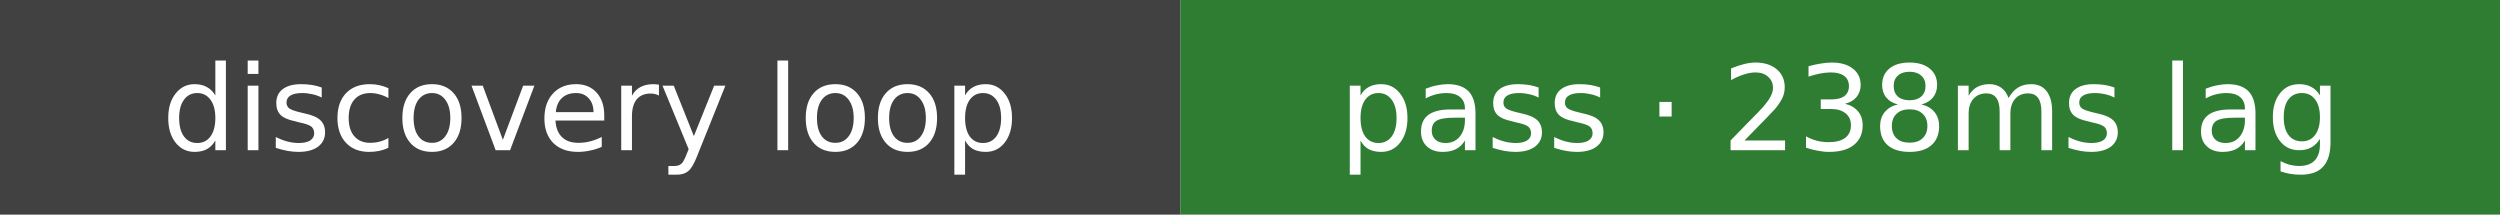
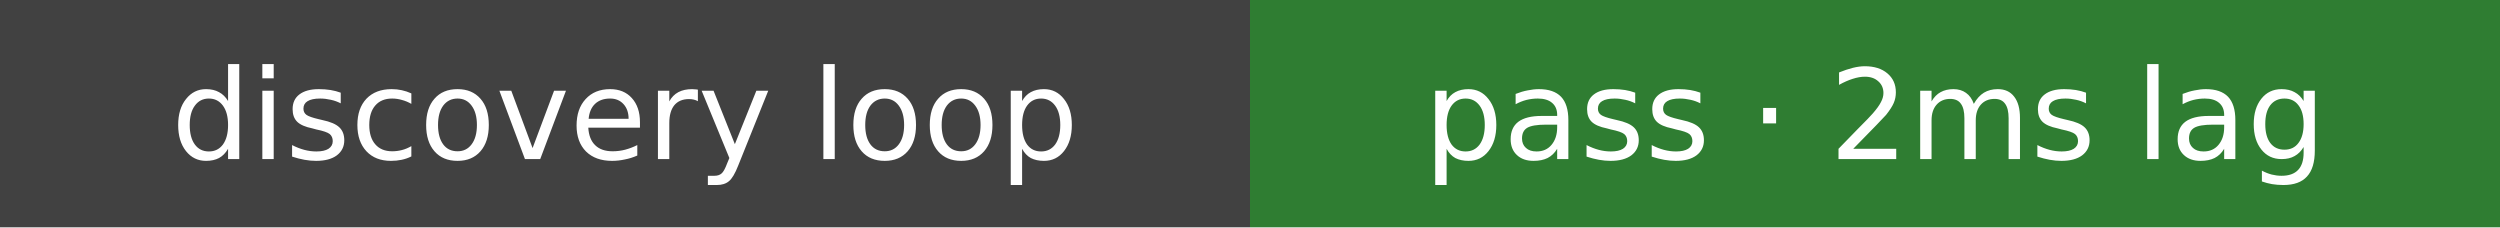
- <svg xmlns="http://www.w3.org/2000/svg" width="233" height="20" role="img" aria-label="discovery loop: pass · 238ms lag">
+ <svg xmlns="http://www.w3.org/2000/svg" width="220" height="20" role="img" aria-label="discovery loop: pass · 2ms lag">
  <rect width="110" height="20" fill="#414141" />
-   <rect x="110" width="123" height="20" fill="#2f7d32" />
+   <rect x="110" width="110" height="20" fill="#2f7d32" />
  <g fill="#fff" font-family="Verdana,DejaVu Sans,sans-serif" font-size="11">
    <text x="55" y="14" text-anchor="middle">discovery loop</text>
-     <text x="171.5" y="14" text-anchor="middle">pass · 238ms lag</text>
+     <text x="165" y="14" text-anchor="middle">pass · 2ms lag</text>
  </g>
</svg>
